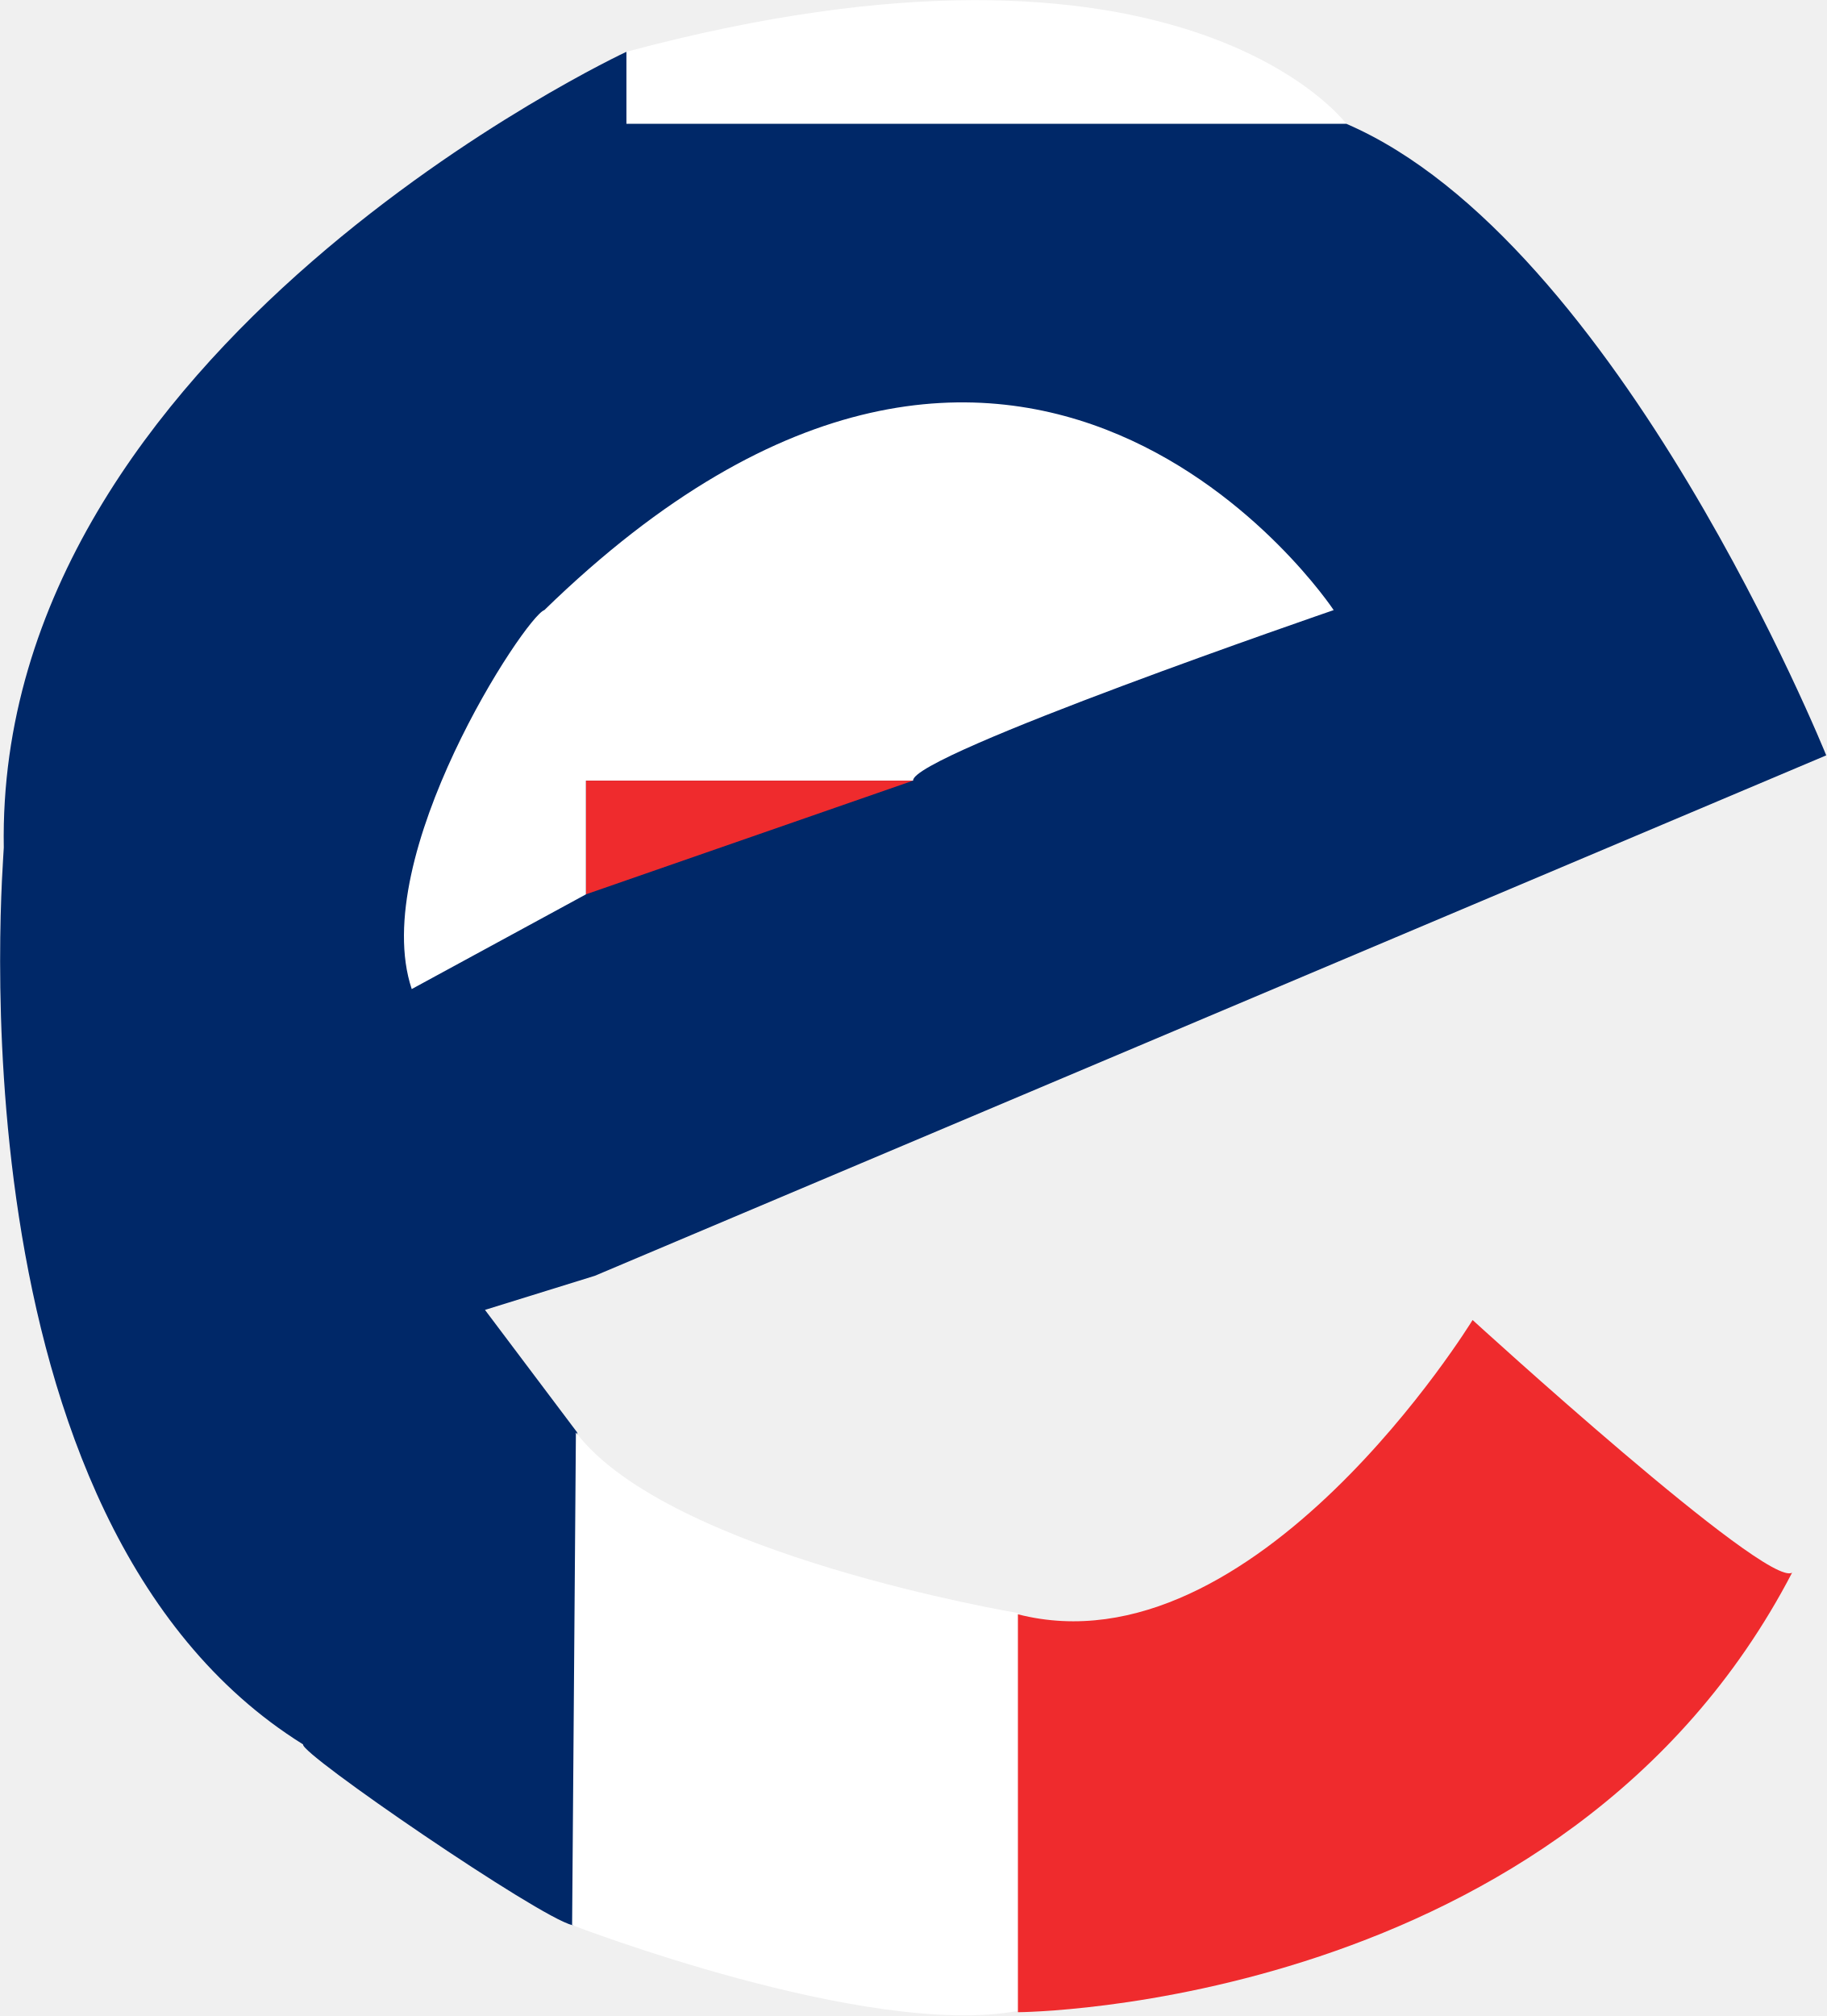
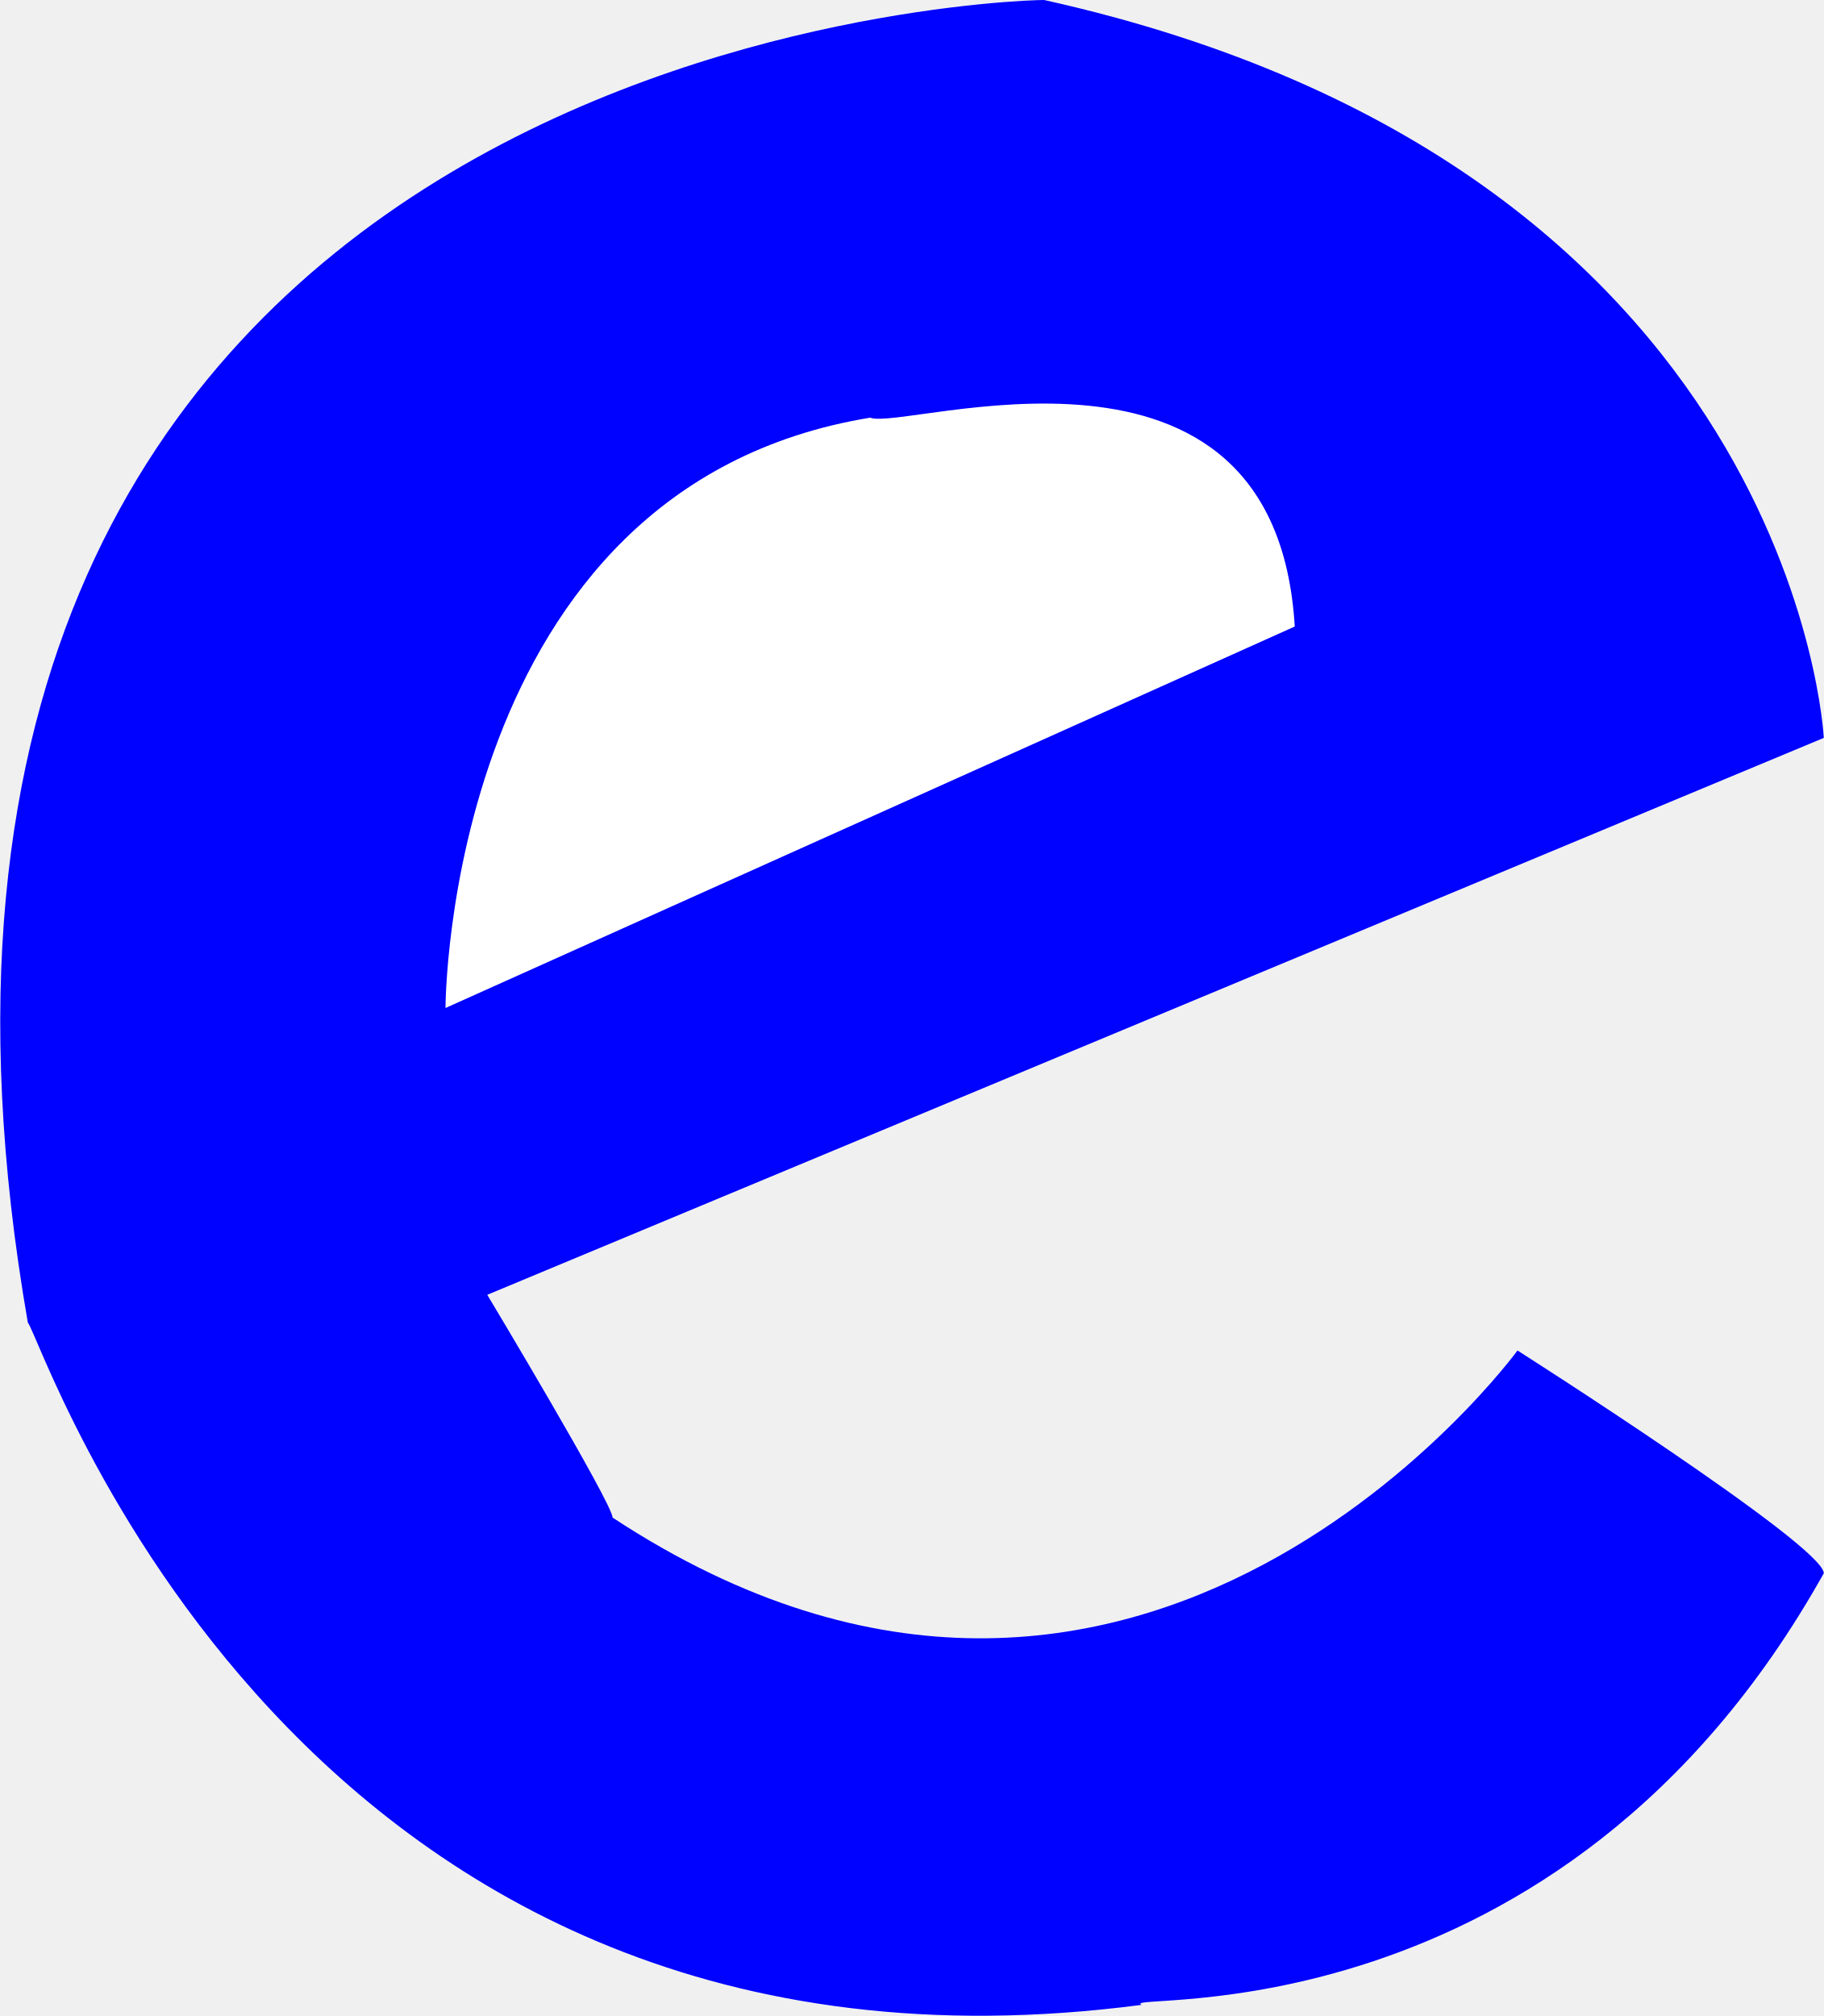
- <svg xmlns="http://www.w3.org/2000/svg" version="1.1" id="Layer_3" x="0px" y="0px" viewBox="0 0 144.6 159.6" style="enable-background:new 0 0 144.6 159.6;" xml:space="preserve">
+ <svg xmlns="http://www.w3.org/2000/svg" version="1.1" id="Layer_1" x="0px" y="0px" viewBox="0 0 131 144.8" style="enable-background:new 0 0 131 144.8;" xml:space="preserve">
  <style type="text/css">
- 	.st0{fill:#FFFFFF;}
- 	.st1{fill:#002868;}
- 	.st2{fill:#EF2B2D;}
+ 	.st0{fill:#0002FF;}
+ 	.st1{fill:#FFFFFF;}
</style>
-   <path class="st0" d="M49.6,9.8h57c0,0-13-17.5-57-5.7C49.3,3.9,49.6,9.8,49.6,9.8z" />
-   <path class="st1" d="M144.6,59.8c0,0-16.4-40.7-38-50h-57V4.1c0,0-50,23.3-49.3,63c0,1-4.7,53.3,23.7,71  c-0.3,0.7,18.7,13.7,21.3,14.3c2.7,0.7,1.7-30.3,1.7-30.3l-1.3-8.7l-7.3-9.7l8.7-2.7L144.6,59.8z" />
-   <path class="st0" d="M72.3,61.8c-0.2-2,33.3-13.5,33.3-13.5s-24.5-37-62.5,0c-1.5,0.5-14,19.5-10.5,30c0,0,13.8-7.5,13.8-7.5v-9  H72.3z" />
-   <path class="st0" d="M45.6,113.4l-0.3,39c0,0,23.3,9,35.3,6.8c0-1.5,0-31.5,0-31.5S53,123.1,45.6,113.4z" />
-   <path class="st2" d="M80.6,127.8v31.5c0,0,43.3-0.2,61.3-34.8c-2,1.3-25.3-20-25.3-20S99.4,132.6,80.6,127.8z" />
-   <polygon class="st2" points="46.4,61.8 46.4,70.8 72.3,61.8 " />
+   <path class="st0" d="M131,53c0,0-2-41-56-53C72,0-14,3,2,95c1,1,19,57,80,49c-2-1,30,3,49-31c0-2-22-16-22-16s-27,37-65,12  c0-1-9-16-9-16L131,53z" />
+   <path class="st1" d="M93,45L32,72.4c0,0,0-37.4,30.5-42.4C65,31,91.6,21.7,93,45z" />
</svg>
